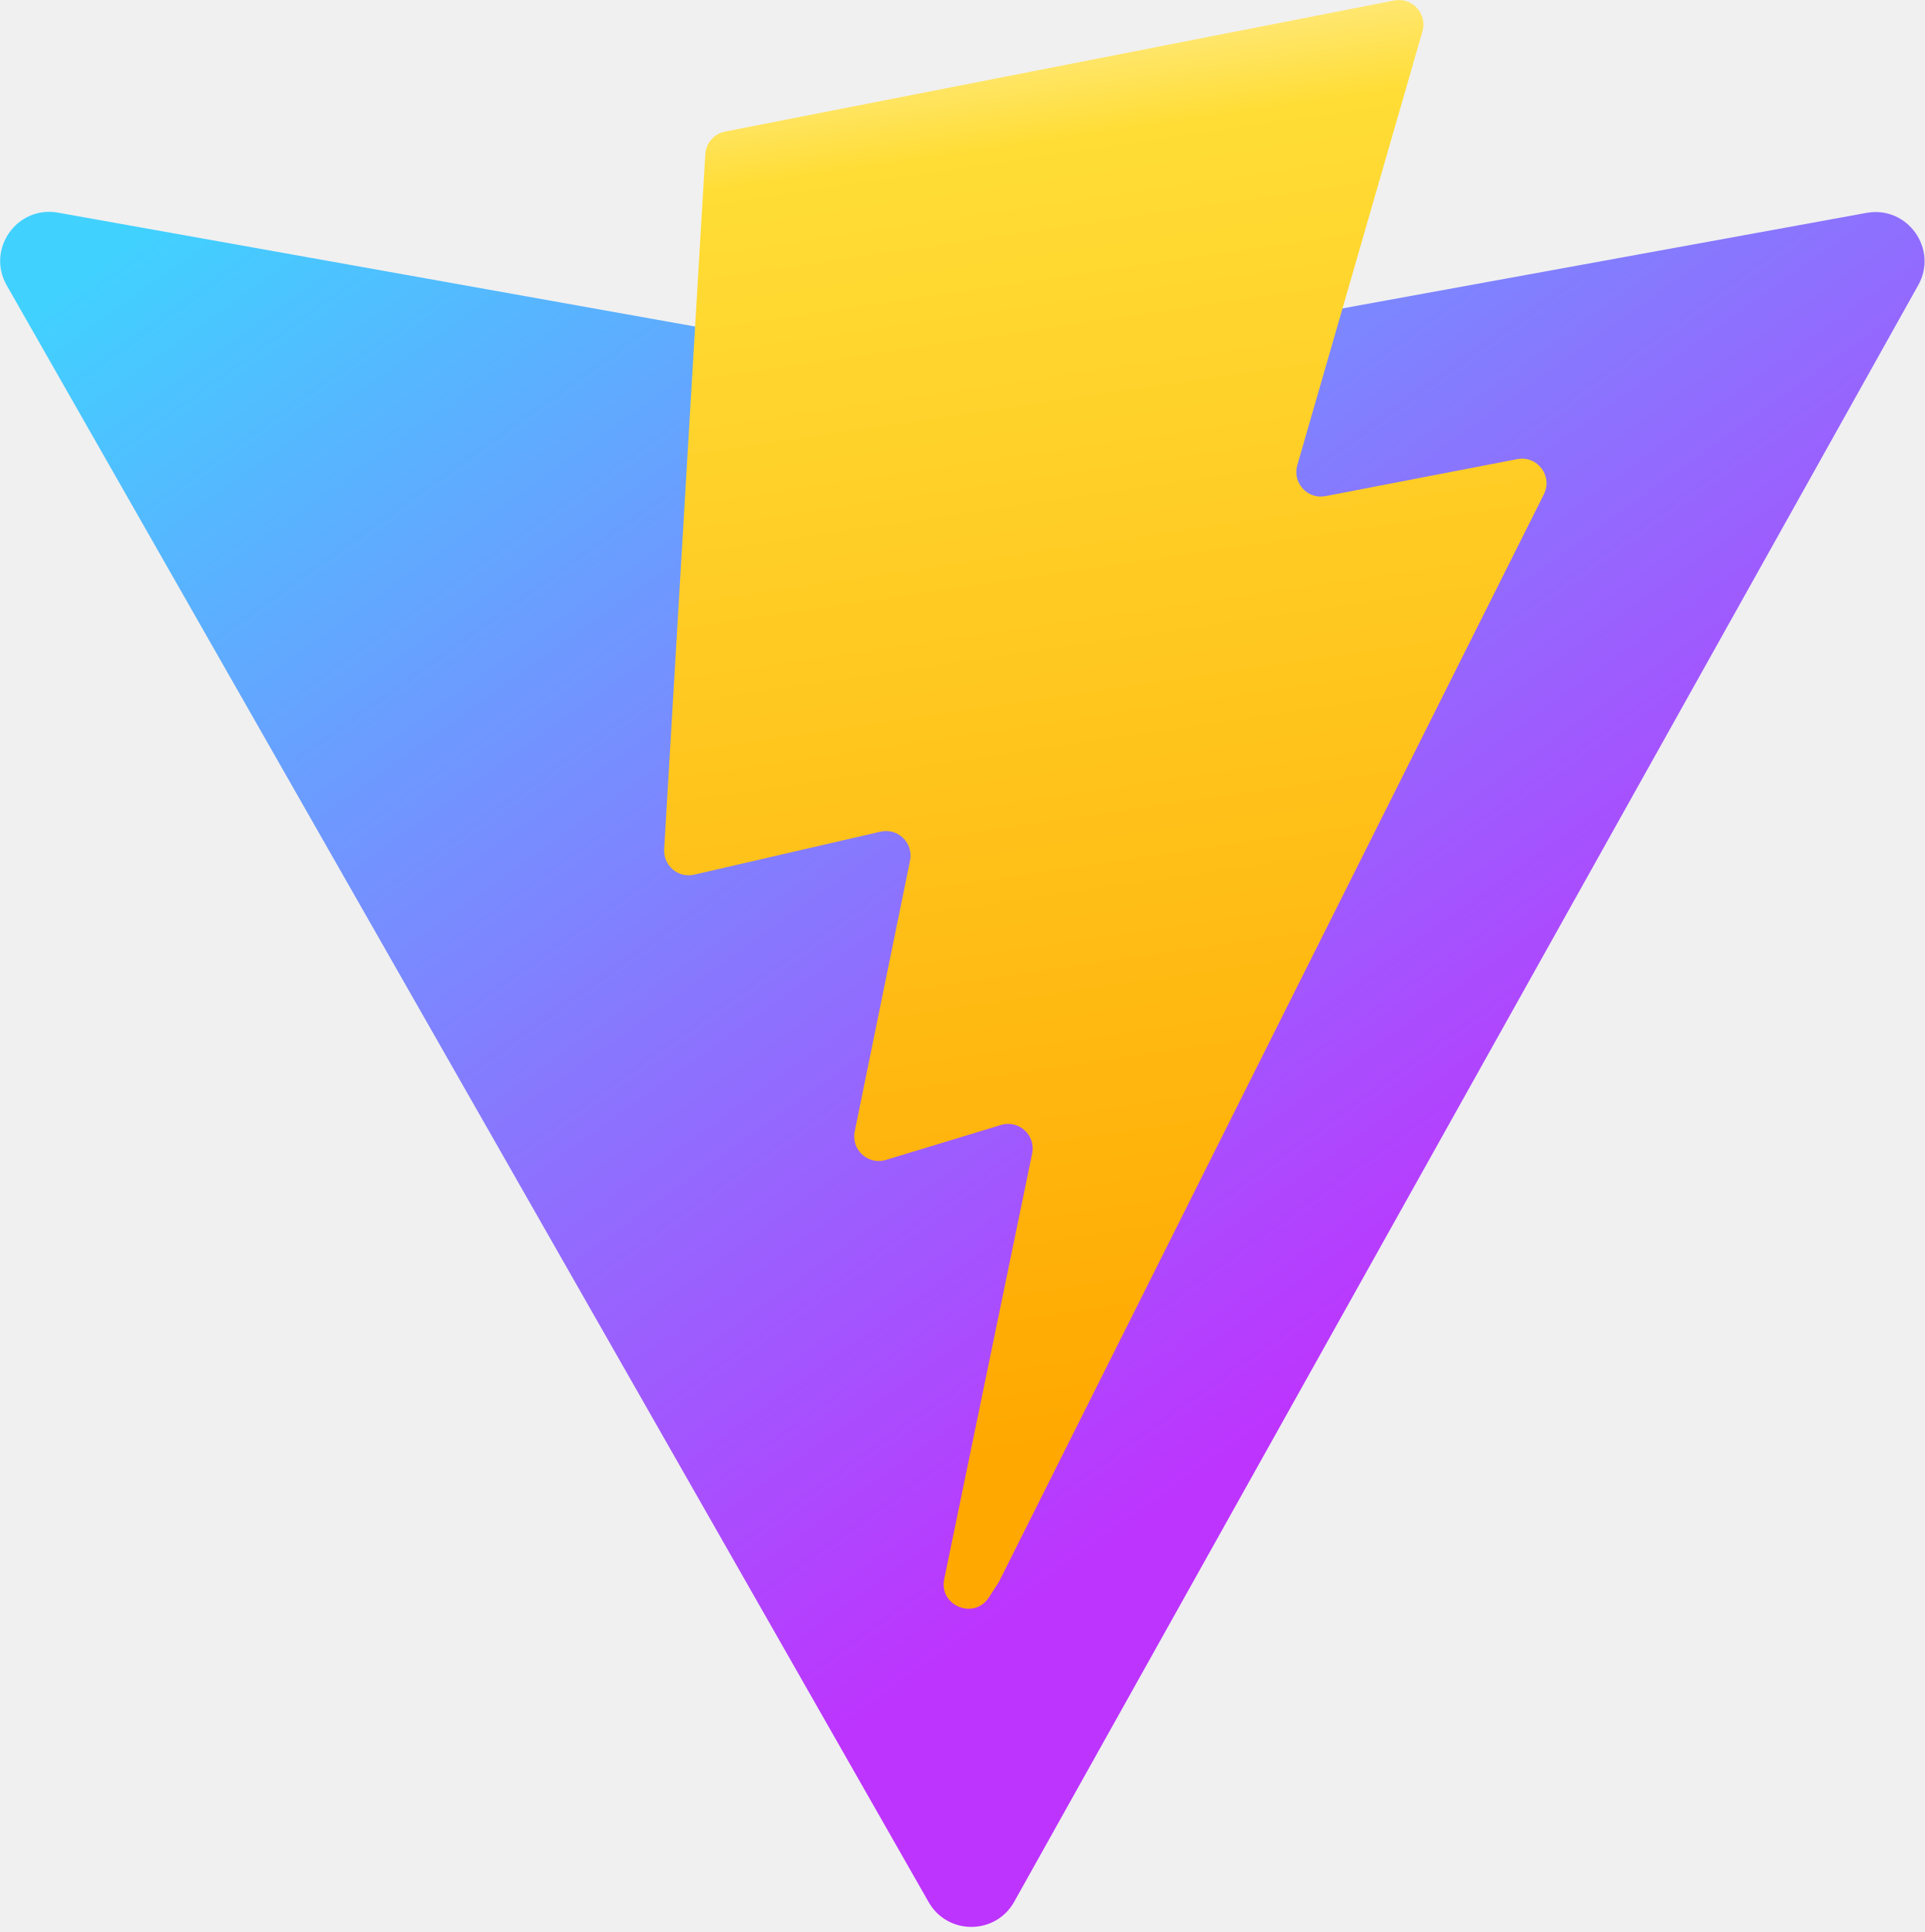
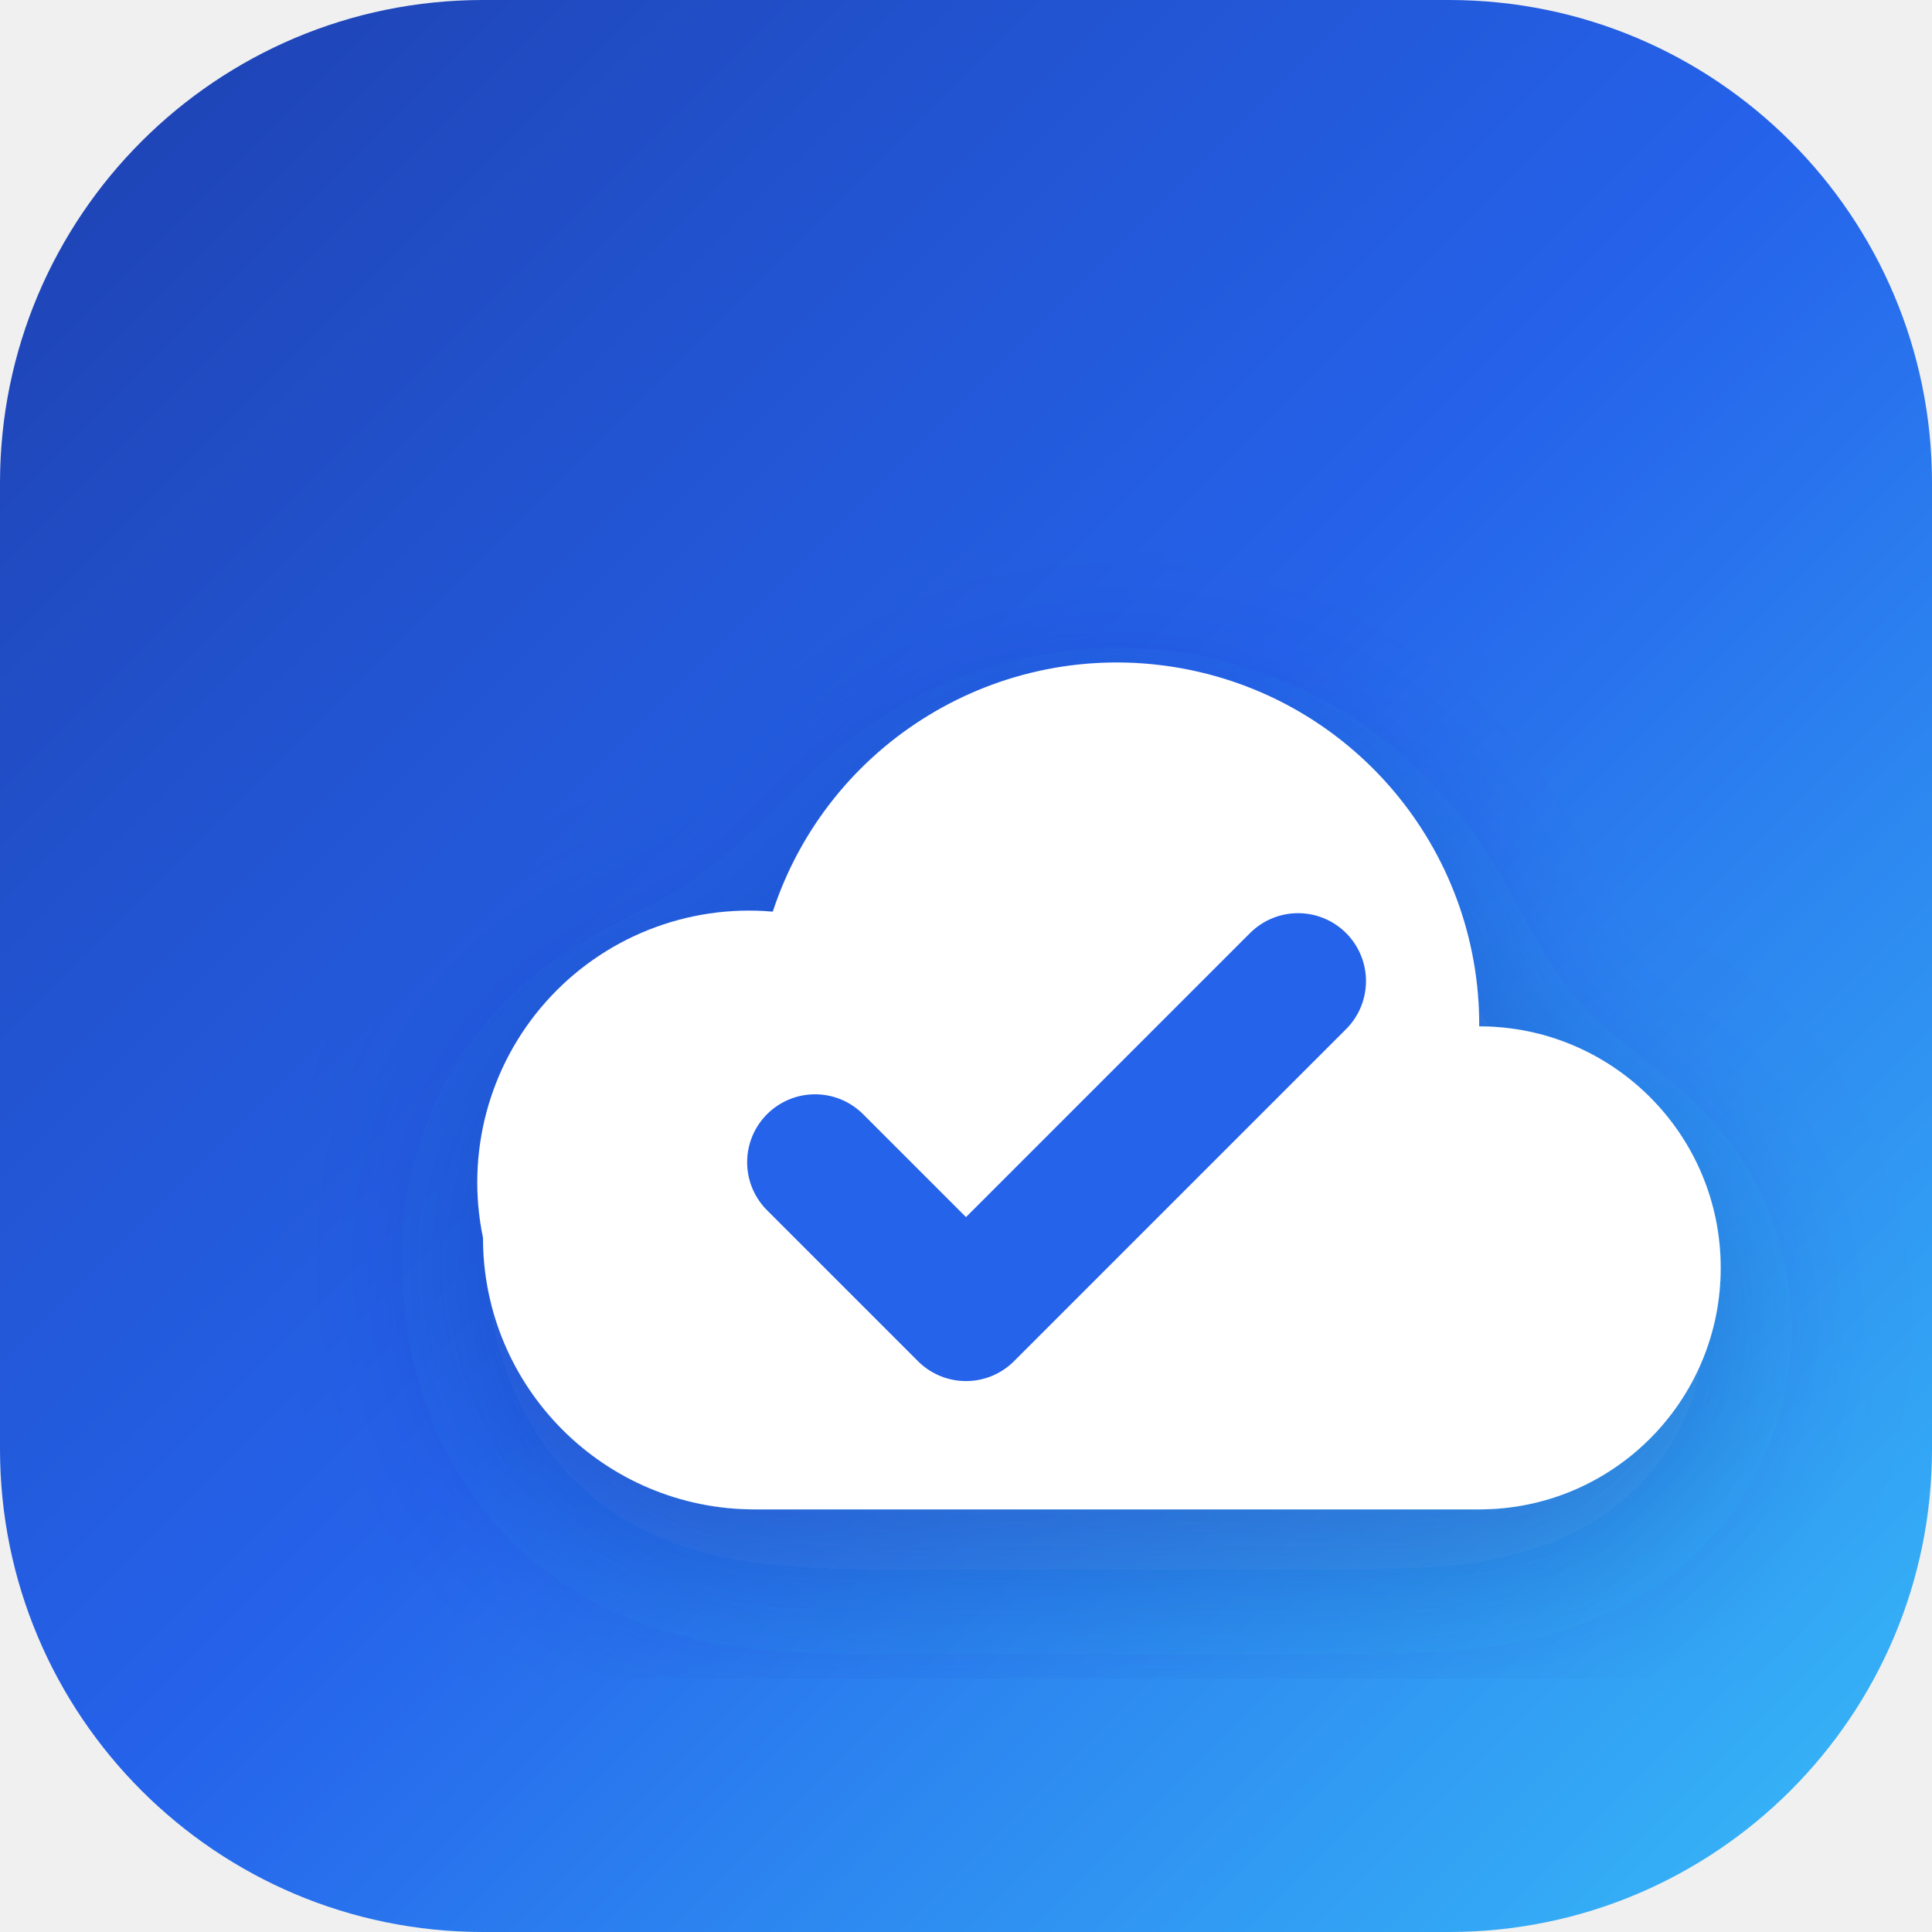
- <svg xmlns="http://www.w3.org/2000/svg" aria-hidden="true" role="img" class="iconify iconify--logos" width="31.88" height="32" preserveAspectRatio="xMidYMid meet" viewBox="0 0 256 257">
+ <svg xmlns="http://www.w3.org/2000/svg" viewBox="0 0 64 64">
  <defs>
-     <linearGradient id="IconifyId1813088fe1fbc01fb466" x1="-.828%" x2="57.636%" y1="7.652%" y2="78.411%">
-       <stop offset="0%" stop-color="#41D1FF" />
-       <stop offset="100%" stop-color="#BD34FE" />
+     <linearGradient id="erpGrad" x1="0%" y1="0%" x2="100%" y2="100%">
+       <stop offset="0%" stop-color="#1e40af" />
+       <stop offset="50%" stop-color="#2563eb" />
+       <stop offset="100%" stop-color="#38bdf8" />
    </linearGradient>
-     <linearGradient id="IconifyId1813088fe1fbc01fb467" x1="43.376%" x2="50.316%" y1="2.242%" y2="89.03%">
-       <stop offset="0%" stop-color="#FFEA83" />
-       <stop offset="8.333%" stop-color="#FFDD35" />
-       <stop offset="100%" stop-color="#FFA800" />
-     </linearGradient>
+     <filter id="erpGlow" x="-20%" y="-20%" width="140%" height="140%">
+       <feDropShadow dx="0" dy="2" stdDeviation="3" flood-color="#1e3a8a" flood-opacity="0.3" />
+     </filter>
  </defs>
-   <path fill="url(#IconifyId1813088fe1fbc01fb466)" d="M255.153 37.938L134.897 252.976c-2.483 4.44-8.862 4.466-11.382.048L.875 37.958c-2.746-4.814 1.371-10.646 6.827-9.67l120.385 21.517a6.537 6.537 0 0 0 2.322-.004l117.867-21.483c5.438-.991 9.574 4.796 6.877 9.62Z" />
-   <path fill="url(#IconifyId1813088fe1fbc01fb467)" d="M185.432.063L96.44 17.501a3.268 3.268 0 0 0-2.634 3.014l-5.474 92.456a3.268 3.268 0 0 0 3.997 3.378l24.777-5.718c2.318-.535 4.413 1.507 3.936 3.838l-7.361 36.047c-.495 2.426 1.782 4.5 4.151 3.78l15.304-4.649c2.372-.72 4.652 1.36 4.15 3.788l-11.698 56.621c-.732 3.542 3.979 5.473 5.943 2.437l1.313-2.028l72.516-144.72c1.215-2.423-.88-5.186-3.54-4.672l-25.505 4.922c-2.396.462-4.435-1.77-3.759-4.114l16.646-57.705c.677-2.35-1.37-4.583-3.769-4.113Z" />
+   <rect width="64" height="64" rx="16" fill="url(#erpGrad)" />
+   <path d="M16 41a9 9 0 0 0 9 9h24a8 8 0 0 0 0-16 12 12 0 0 0-23.4-3.8A9 9 0 0 0 16 41z" fill="#ffffff" filter="url(#erpGlow)" />
+   <path d="M27 38.5l5 5 11-11" fill="none" stroke="#2563eb" stroke-width="4.5" stroke-linecap="round" stroke-linejoin="round" />
</svg>
